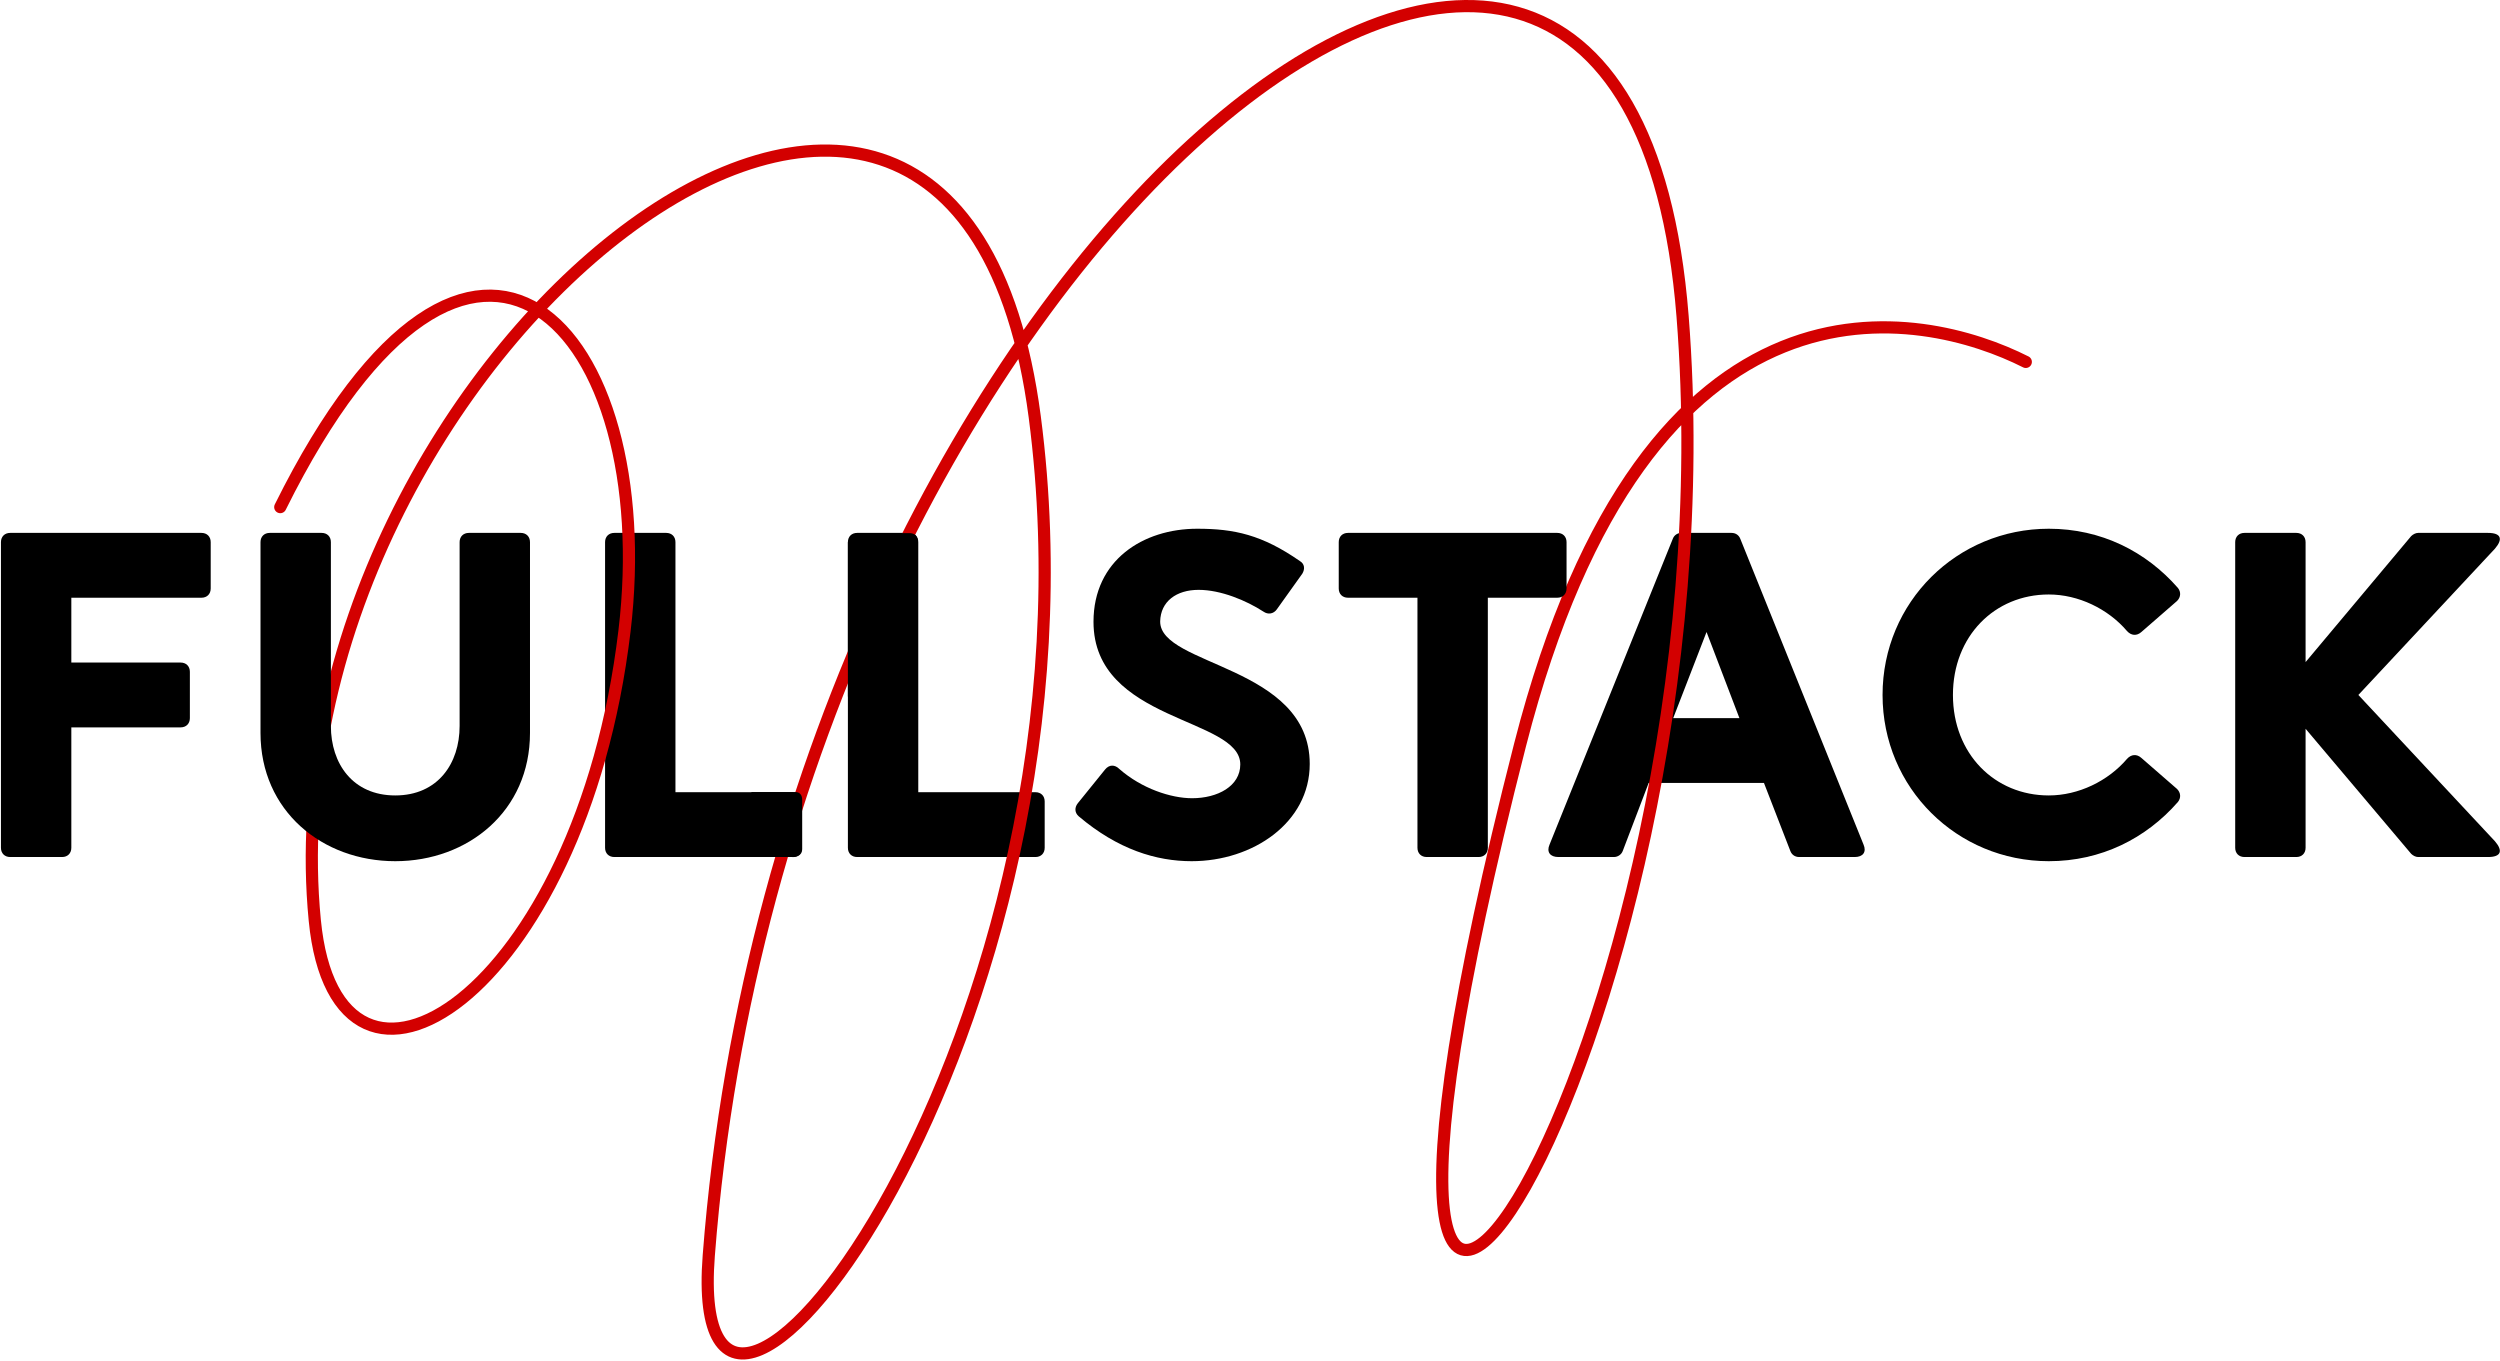
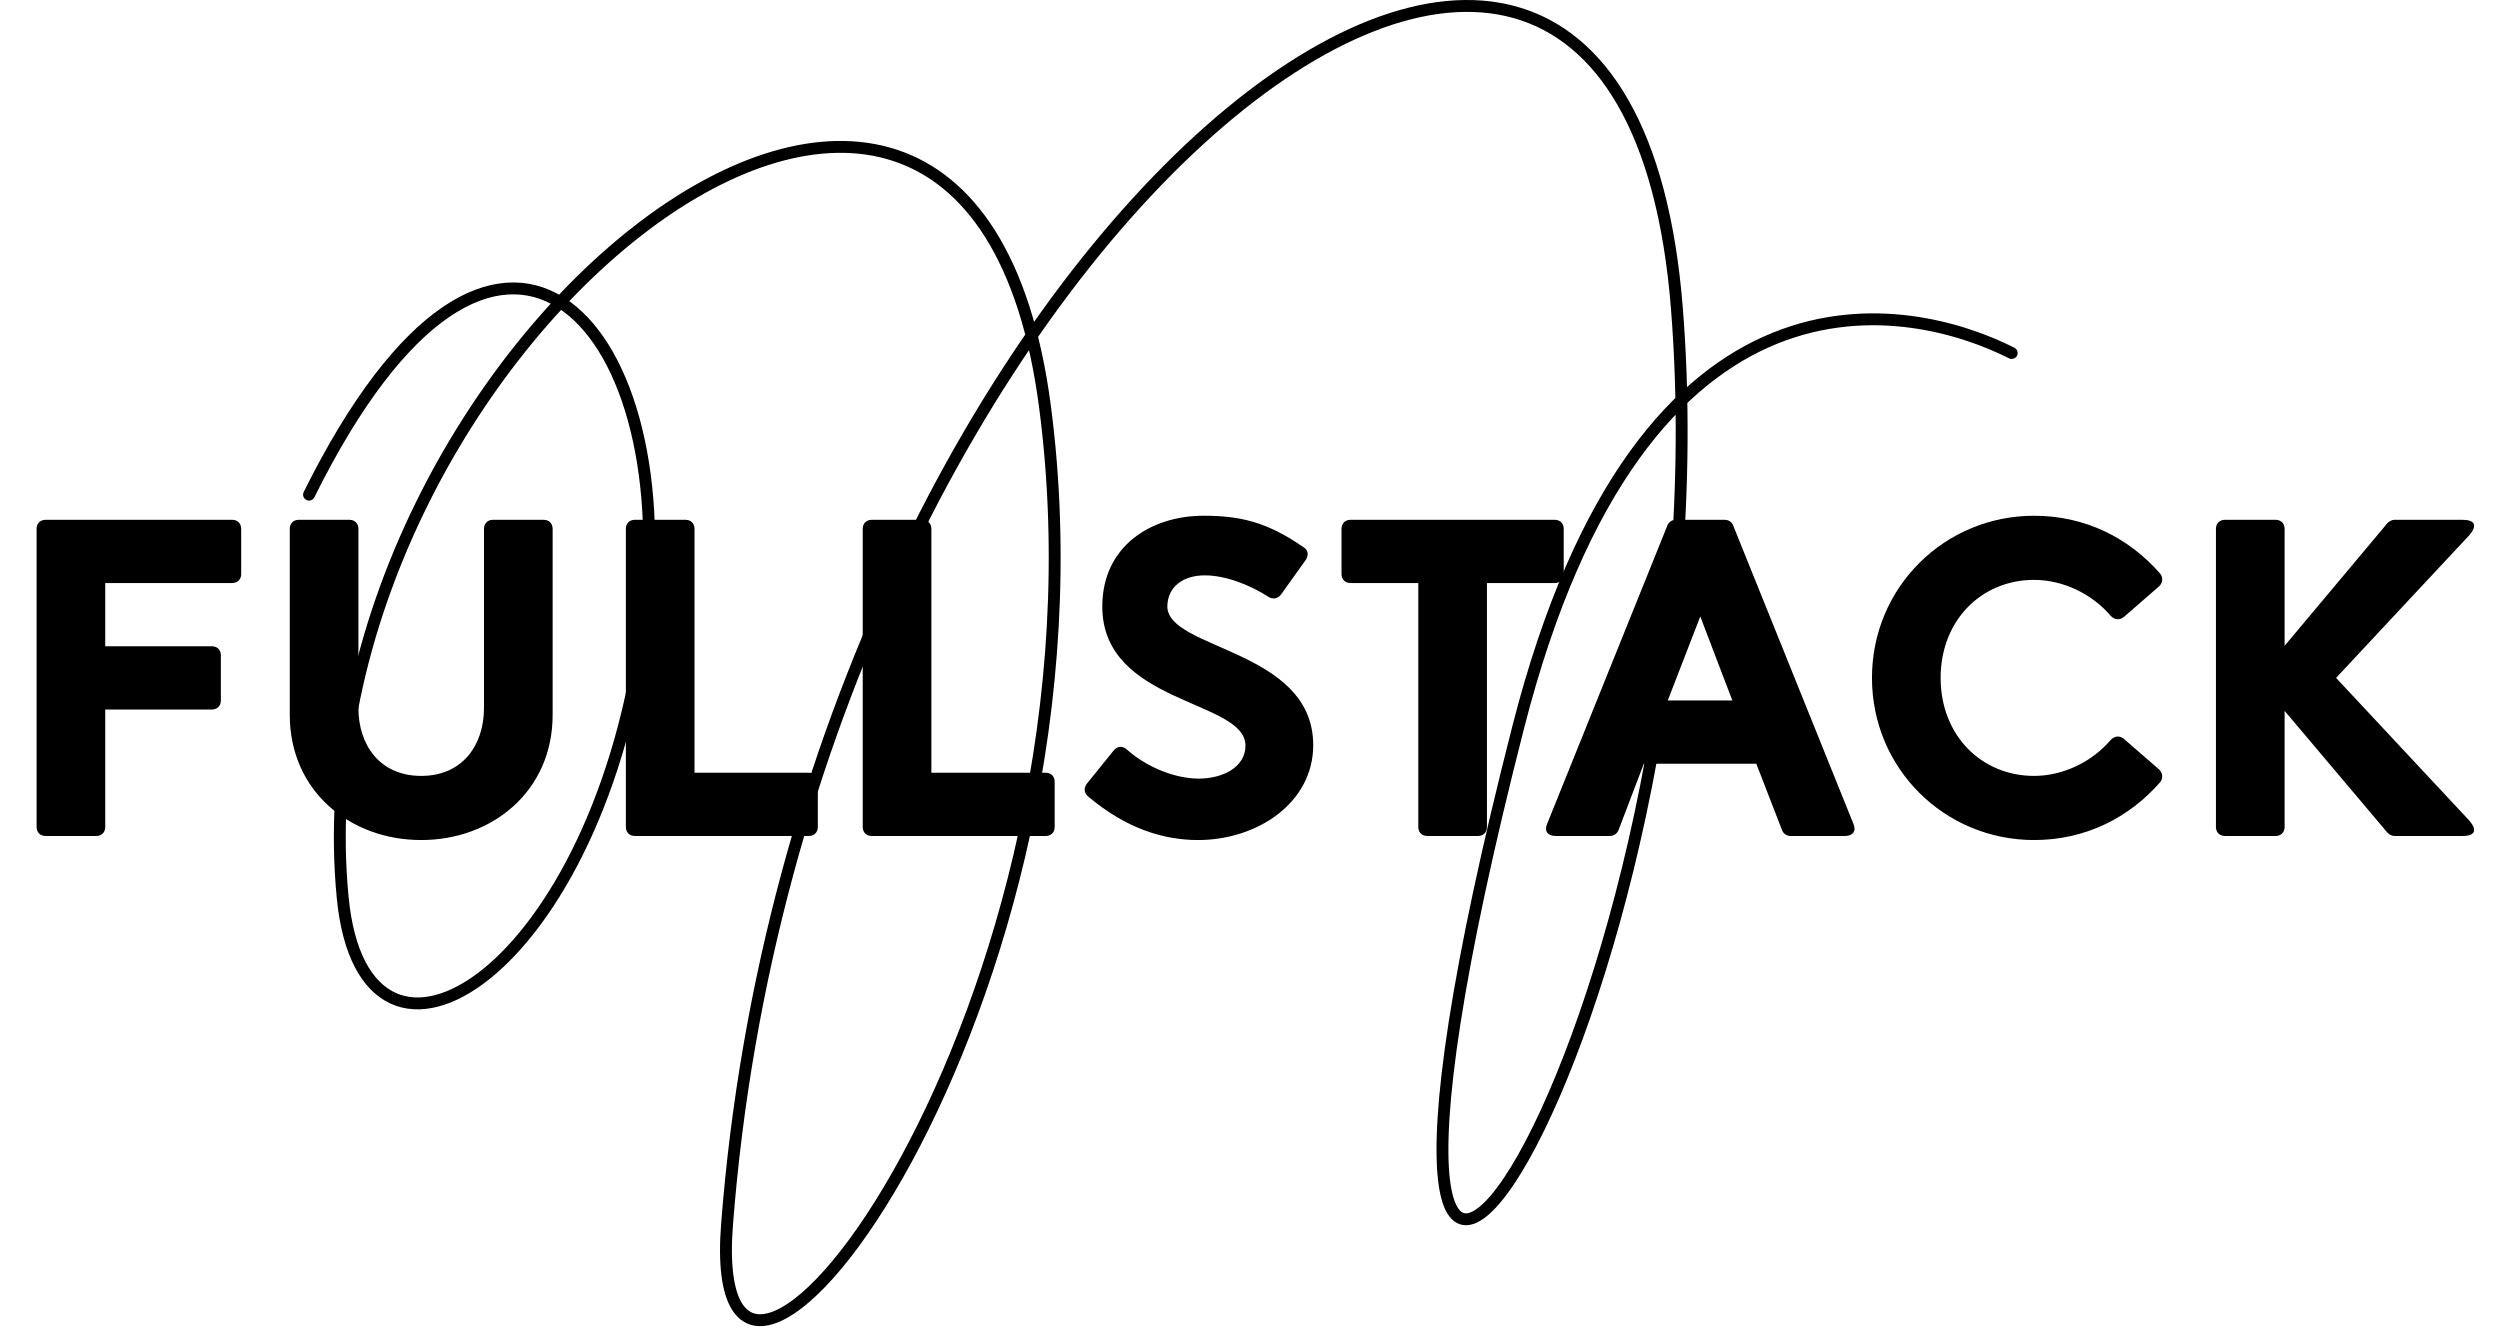
- <svg xmlns="http://www.w3.org/2000/svg" width="1231" height="670" viewBox="0 0 1231 670" fill="none">
-   <path d="M332.593 390.08H390.277C393.013 390.08 394.837 391.904 394.837 394.64V417.44C394.837 420.176 393.013 422 390.277 422H302.497C299.761 422 297.937 420.176 297.937 417.44V266.96C297.937 264.224 299.761 262.4 302.497 262.4H328.033C330.769 262.4 332.593 264.224 332.593 266.96V390.08Z" fill="black" />
-   <path d="M1130.71 262.4C1133.44 262.4 1135.27 264.224 1135.27 266.96V326.012L1187.25 263.996C1188.16 263.084 1189.53 262.4 1190.67 262.4H1225.1C1231.48 262.4 1232.62 265.364 1228.52 270.152L1161.26 342.2L1228.52 414.248C1232.62 419.036 1231.48 422 1225.1 422H1190.67C1189.53 422 1188.16 421.316 1187.25 420.404L1135.27 358.844V417.44C1135.27 420.176 1133.44 422 1130.71 422H1105.17C1102.44 422 1100.61 420.176 1100.61 417.44V266.96C1100.61 264.224 1102.44 262.4 1105.17 262.4H1130.71Z" fill="black" />
-   <path d="M1008.82 391.676C1023.42 391.676 1038.01 384.608 1047.35 373.664C1049.41 371.384 1052.14 371.156 1054.42 373.208L1071.98 388.484C1073.8 390.308 1074.03 392.816 1072.43 394.868C1056.7 412.88 1034.59 424.052 1008.82 424.052C963.679 424.052 926.971 388.028 926.971 342.2C926.971 296.372 963.679 260.348 1008.82 260.348C1034.59 260.348 1056.7 271.52 1072.43 289.532C1074.03 291.584 1073.8 294.092 1071.98 295.916L1054.42 311.192C1052.14 313.244 1049.41 313.016 1047.35 310.736C1038.01 299.792 1023.42 292.724 1008.82 292.724C982.147 292.724 961.627 313.244 961.627 342.2C961.627 371.156 982.147 391.676 1008.82 391.676Z" fill="black" />
-   <path d="M885.902 422C883.85 422 882.254 420.86 881.57 419.036L868.574 385.52H811.802L799.034 419.036C798.35 420.86 796.526 422 794.702 422H767.342C763.238 422 761.414 419.492 763.01 415.844L823.658 265.364C824.342 263.54 825.938 262.4 827.99 262.4H852.614C854.666 262.4 856.262 263.54 856.946 265.364L917.594 415.844C919.19 419.492 917.366 422 913.262 422H885.902ZM840.302 311.192L823.886 353.6H856.49L840.302 311.192Z" fill="black" />
-   <path d="M586.774 424.052C569.445 424.052 550.521 418.352 531.141 401.936C529.089 400.112 529.089 397.604 530.685 395.552L544.138 378.908C546.19 376.4 548.926 376.4 551.206 378.68C562.15 388.256 576.514 393.044 587.002 393.044C599.542 393.044 610.714 387.116 610.714 376.4C610.714 353.144 538.438 355.652 538.438 306.176C538.438 275.852 562.834 260.348 589.51 260.348C607.75 260.348 621.429 263.312 640.125 276.308C642.405 277.676 642.634 280.184 641.266 282.464L628.726 300.02C627.13 302.3 624.394 302.756 622.114 301.16C613.678 295.688 601.137 290.444 590.193 290.444C579.249 290.444 571.498 296.144 571.27 305.948C571.042 328.064 644.914 327.608 644.914 376.172C644.914 405.128 616.87 424.052 586.774 424.052Z" fill="black" />
-   <path d="M452.159 390.08H509.843C512.579 390.08 514.403 391.904 514.403 394.64V417.44C514.403 420.176 512.579 422 509.843 422H422.063C419.327 422 417.503 420.176 417.503 417.44V266.96C417.503 264.224 419.327 262.4 422.063 262.4H447.599C450.335 262.4 452.159 264.224 452.159 266.96V390.08Z" fill="black" />
-   <path d="M35.124 358.16V417.44C35.124 420.176 33.3 422 30.564 422H5.028C2.292 422 0.468 420.176 0.468 417.44V266.96C0.468 264.224 2.292 262.4 5.028 262.4H99.192C101.928 262.4 103.752 264.224 103.752 266.96V289.76C103.752 292.496 101.928 294.32 99.192 294.32H35.124V326.24H88.932C91.668 326.24 93.492 328.064 93.492 330.8V353.6C93.492 356.336 91.668 358.16 88.932 358.16H35.124Z" fill="black" />
-   <path d="M138 249.699C233 58.199 325.236 162.212 307.5 310.699C286 490.699 166 566.199 155 453.199C128.441 180.365 470 -96.301 509.5 205.199C549 506.699 336.5 780.199 349 618.2C387.202 123.098 800 -204.801 828.5 155.699C857 516.199 620.308 867.26 748.5 366.699C811.5 120.699 947.667 153.033 997.5 178.199" stroke="#D30000" stroke-width="6" stroke-linecap="round" />
-   <path d="M226.313 357.476V266.96C226.313 264.224 228.137 262.4 230.873 262.4H256.409C259.145 262.4 260.969 264.224 260.969 266.96V360.896C260.969 399.428 230.417 424.052 194.621 424.052C158.825 424.052 128.273 399.428 128.273 360.896V266.96C128.273 264.224 130.097 262.4 132.833 262.4H158.369C161.105 262.4 162.929 264.224 162.929 266.96V357.476C162.929 375.944 173.645 391.676 194.621 391.676C215.597 391.676 226.313 375.944 226.313 357.476Z" fill="black" />
-   <path d="M732.61 294.32V417.44C732.61 420.176 730.786 422 728.05 422H702.514C699.778 422 697.954 420.176 697.954 417.44V294.32H663.754C661.018 294.32 659.194 292.496 659.194 289.76V266.96C659.194 264.224 661.018 262.4 663.754 262.4H766.81C769.546 262.4 771.37 264.224 771.37 266.96V289.76C771.37 292.496 769.546 294.32 766.81 294.32H732.61Z" fill="black" />
-   <path d="M370 422V390H391.5C394 390 395 391.592 395 394V418C395 421.6 391.667 422.167 390 422H370Z" fill="black" />
-   <path d="M452 343H417.5V267L422 262.5H447.5C449.5 262.5 452 263 452 267V343Z" fill="black" />
+ <svg xmlns="http://www.w3.org/2000/svg" width="1262" height="670" viewBox="0 0 1262 670" fill="none">
+   <path d="M53.124 358.16V417.44C53.124 420.176 51.3 422 48.564 422H23.028C20.292 422 18.468 420.176 18.468 417.44V266.96C18.468 264.224 20.292 262.4 23.028 262.4H117.192C119.928 262.4 121.752 264.224 121.752 266.96V289.76C121.752 292.496 119.928 294.32 117.192 294.32H53.124V326.24H106.932C109.668 326.24 111.492 328.064 111.492 330.8V353.6C111.492 356.336 109.668 358.16 106.932 358.16H53.124ZM244.313 357.476V266.96C244.313 264.224 246.137 262.4 248.873 262.4H274.409C277.145 262.4 278.969 264.224 278.969 266.96V360.896C278.969 399.428 248.417 424.052 212.621 424.052C176.825 424.052 146.273 399.428 146.273 360.896V266.96C146.273 264.224 148.097 262.4 150.833 262.4H176.369C179.105 262.4 180.929 264.224 180.929 266.96V357.476C180.929 375.944 191.645 391.676 212.621 391.676C233.597 391.676 244.313 375.944 244.313 357.476ZM350.593 390.08H408.277C411.013 390.08 412.837 391.904 412.837 394.64V417.44C412.837 420.176 411.013 422 408.277 422H320.497C317.761 422 315.937 420.176 315.937 417.44V266.96C315.937 264.224 317.761 262.4 320.497 262.4H346.033C348.769 262.4 350.593 264.224 350.593 266.96V390.08ZM470.159 390.08H527.843C530.579 390.08 532.403 391.904 532.403 394.64V417.44C532.403 420.176 530.579 422 527.843 422H440.063C437.327 422 435.503 420.176 435.503 417.44V266.96C435.503 264.224 437.327 262.4 440.063 262.4H465.599C468.335 262.4 470.159 264.224 470.159 266.96V390.08ZM604.774 424.052C587.446 424.052 568.522 418.352 549.142 401.936C547.09 400.112 547.09 397.604 548.686 395.552L562.138 378.908C564.19 376.4 566.926 376.4 569.206 378.68C580.15 388.256 594.514 393.044 605.002 393.044C617.542 393.044 628.714 387.116 628.714 376.4C628.714 353.144 556.438 355.652 556.438 306.176C556.438 275.852 580.834 260.348 607.51 260.348C625.75 260.348 639.43 263.312 658.126 276.308C660.406 277.676 660.634 280.184 659.266 282.464L646.726 300.02C645.13 302.3 642.394 302.756 640.114 301.16C631.678 295.688 619.138 290.444 608.194 290.444C597.25 290.444 589.498 296.144 589.27 305.948C589.042 328.064 662.914 327.608 662.914 376.172C662.914 405.128 634.87 424.052 604.774 424.052ZM750.61 294.32V417.44C750.61 420.176 748.786 422 746.05 422H720.514C717.778 422 715.954 420.176 715.954 417.44V294.32H681.754C679.018 294.32 677.194 292.496 677.194 289.76V266.96C677.194 264.224 679.018 262.4 681.754 262.4H784.81C787.546 262.4 789.37 264.224 789.37 266.96V289.76C789.37 292.496 787.546 294.32 784.81 294.32H750.61ZM903.902 422C901.85 422 900.254 420.86 899.57 419.036L886.574 385.52H829.802L817.034 419.036C816.35 420.86 814.526 422 812.702 422H785.342C781.238 422 779.414 419.492 781.01 415.844L841.658 265.364C842.342 263.54 843.938 262.4 845.99 262.4H870.614C872.666 262.4 874.262 263.54 874.946 265.364L935.594 415.844C937.19 419.492 935.366 422 931.262 422H903.902ZM858.302 311.192L841.886 353.6H874.49L858.302 311.192ZM1026.82 391.676C1041.41 391.676 1056.01 384.608 1065.35 373.664C1067.41 371.384 1070.14 371.156 1072.42 373.208L1089.98 388.484C1091.8 390.308 1092.03 392.816 1090.43 394.868C1074.7 412.88 1052.59 424.052 1026.82 424.052C981.679 424.052 944.971 388.028 944.971 342.2C944.971 296.372 981.679 260.348 1026.82 260.348C1052.59 260.348 1074.7 271.52 1090.43 289.532C1092.03 291.584 1091.8 294.092 1089.98 295.916L1072.42 311.192C1070.14 313.244 1067.41 313.016 1065.35 310.736C1056.01 299.792 1041.41 292.724 1026.82 292.724C1000.15 292.724 979.627 313.244 979.627 342.2C979.627 371.156 1000.15 391.676 1026.82 391.676ZM1148.71 262.4C1151.44 262.4 1153.27 264.224 1153.27 266.96V326.012L1205.25 263.996C1206.16 263.084 1207.53 262.4 1208.67 262.4H1243.1C1249.48 262.4 1250.62 265.364 1246.52 270.152L1179.26 342.2L1246.52 414.248C1250.62 419.036 1249.48 422 1243.1 422H1208.67C1207.53 422 1206.16 421.316 1205.25 420.404L1153.27 358.844V417.44C1153.27 420.176 1151.44 422 1148.71 422H1123.17C1120.44 422 1118.61 420.176 1118.61 417.44V266.96C1118.61 264.224 1120.44 262.4 1123.17 262.4H1148.71Z" fill="black" />
+   <path d="M156 249.699C251 58.199 343.236 162.212 325.5 310.699C304 490.699 184 566.199 173 453.199C146.441 180.365 488 -96.301 527.5 205.199C567 506.699 354.5 780.199 367 618.2C405.202 123.098 818 -204.801 846.5 155.699C875 516.199 638.308 867.26 766.5 366.699C829.5 120.699 965.667 153.033 1015.5 178.199" stroke="black" stroke-width="6" stroke-linecap="round" />
</svg>
